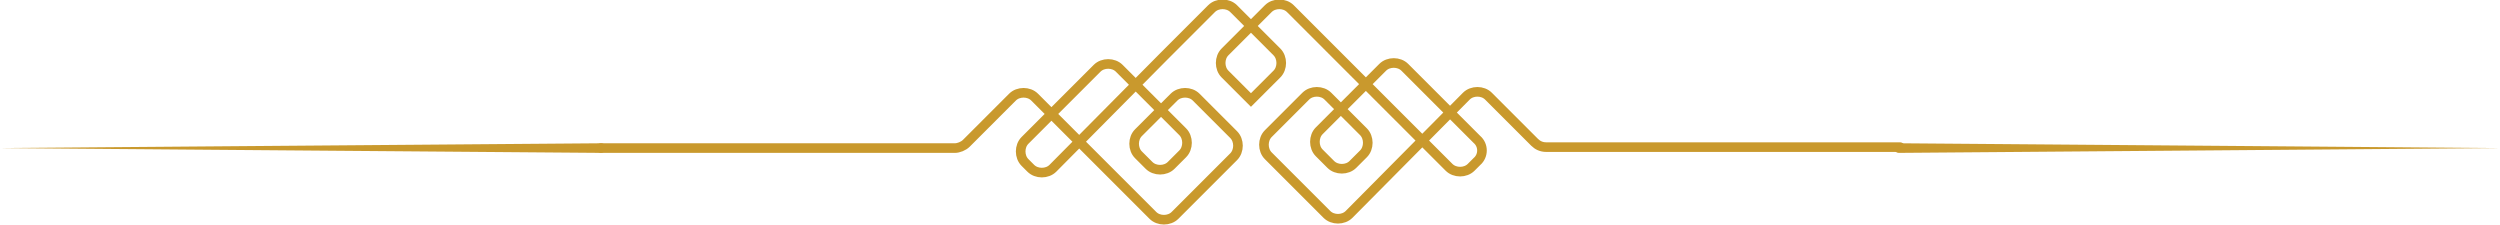
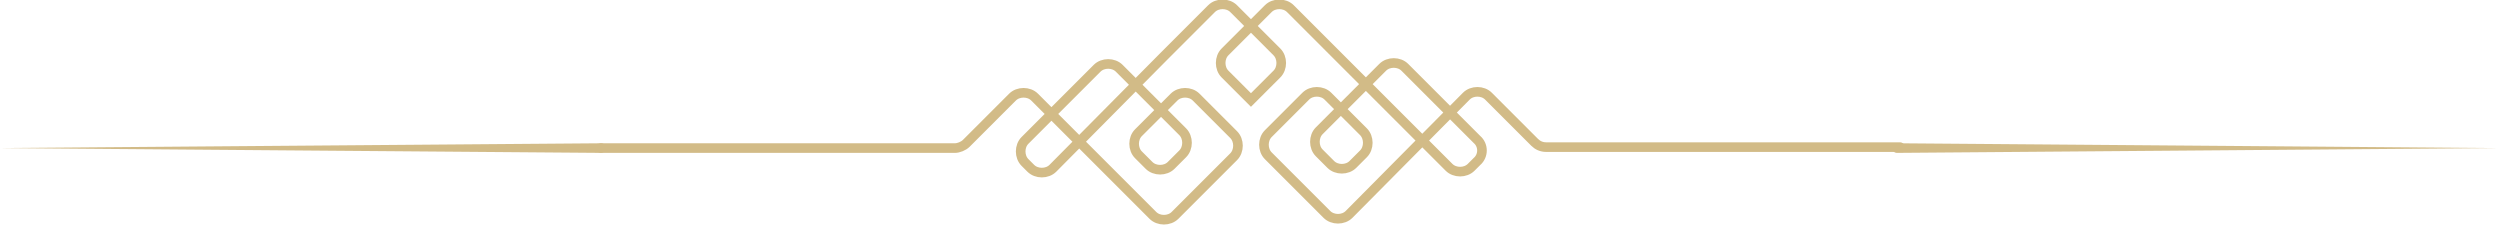
- <svg xmlns="http://www.w3.org/2000/svg" version="1.0" id="Layer_1" x="0px" y="0px" width="260px" height="23.3px" viewBox="0 0 260 23.3" enable-background="new 0 0 260 23.3" xml:space="preserve">
+ <svg xmlns="http://www.w3.org/2000/svg" version="1.1" id="Layer_1" x="0px" y="0px" viewBox="-349 269.7 260 23.3" style="enable-background:new -349 269.7 260 23.3;" xml:space="preserve">
+   <style type="text/css">
+ 	.st0{fill:#D2BB87;}
+ 	.st1{fill:none;stroke:#D2BB87;stroke-linecap:round;stroke-miterlimit:10;}
+ </style>
  <g id="decoration_4_1_">
    <g>
-       <path fill="#C9992D" d="M62.5,15.9L0,15.4l62.5-0.5c0.3,0,0.5,0.2,0.5,0.5C63,15.6,62.8,15.9,62.5,15.9L62.5,15.9z" />
+       <path class="st0" d="M-286.5,285.6l-62.5-0.5l62.5-0.5c0.3,0,0.5,0.2,0.5,0.5C-286,285.3-286.2,285.6-286.5,285.6L-286.5,285.6z" />
    </g>
    <g>
-       <path fill="#C9992D" d="M197.5,14.9l62.5,0.5l-62.5,0.5c-0.3,0-0.5-0.2-0.5-0.5S197.2,14.9,197.5,14.9L197.5,14.9z" />
+       <path class="st0" d="M-151.7,284.6l62.5,0.5l-62.5,0.5c-0.3,0-0.5-0.2-0.5-0.5C-152.2,284.8-152,284.6-151.7,284.6L-151.7,284.6z" />
    </g>
-     <path fill="none" stroke="#C9992D" stroke-linecap="round" stroke-miterlimit="10" d="M62.5,15.4h36.8c0.4,0,0.9-0.2,1.2-0.5   l4.8-4.8c0.6-0.6,1.7-0.6,2.3,0l12.3,12.3c0.6,0.6,1.7,0.6,2.3,0l6.1-6.1c0.6-0.6,0.6-1.7,0-2.3l-3.9-3.9c-0.6-0.6-1.7-0.6-2.3,0   l-3.7,3.7c-0.6,0.6-0.6,1.7,0,2.3l1.1,1.1c0.6,0.6,1.7,0.6,2.3,0L123,16c0.6-0.6,0.6-1.7,0-2.3l-3.9-3.9l-2.7-2.7   c-0.6-0.6-1.7-0.6-2.3,0l-4.8,4.8l-2.7,2.7c-0.6,0.6-0.6,1.7,0,2.3l0.6,0.6c0.6,0.6,1.7,0.6,2.3,0L121,5.9l5-5   c0.6-0.6,1.7-0.6,2.3,0l4.5,4.5c0.6,0.6,0.6,1.7,0,2.3l-2.7,2.7l-2.7-2.7c-0.6-0.6-0.6-1.7,0-2.3l4.5-4.5c0.6-0.6,1.7-0.6,2.3,0   l5,5l11.5,11.5c0.6,0.6,1.7,0.6,2.3,0l0.6-0.6c0.7-0.6,0.7-1.7,0-2.3l-2.7-2.7l-4.8-4.8c-0.6-0.6-1.7-0.6-2.3,0l-2.7,2.7l-3.9,3.9   c-0.6,0.6-0.6,1.7,0,2.3l1.2,1.2c0.6,0.6,1.7,0.6,2.3,0l1.1-1.1c0.6-0.6,0.6-1.7,0-2.3l-3.7-3.7c-0.6-0.6-1.7-0.6-2.3,0l-3.9,3.9   c-0.6,0.6-0.6,1.7,0,2.3l6.1,6.1c0.6,0.6,1.7,0.6,2.3,0l12.2-12.3c0.6-0.6,1.7-0.6,2.3,0l4.8,4.8c0.3,0.3,0.7,0.5,1.2,0.5h36.8" />
+     <path class="st1" d="M-286.5,285.1h36.8c0.4,0,0.9-0.2,1.2-0.5l4.8-4.8c0.6-0.6,1.7-0.6,2.3,0l12.3,12.3c0.6,0.6,1.7,0.6,2.3,0   l6.1-6.1c0.6-0.6,0.6-1.7,0-2.3l-3.9-3.9c-0.6-0.6-1.7-0.6-2.3,0l-3.7,3.7c-0.6,0.6-0.6,1.7,0,2.3l1.1,1.1c0.6,0.6,1.7,0.6,2.3,0   l1.2-1.2c0.6-0.6,0.6-1.7,0-2.3l-3.9-3.9l-2.7-2.7c-0.6-0.6-1.7-0.6-2.3,0l-4.8,4.8l-2.7,2.7c-0.6,0.6-0.6,1.7,0,2.3l0.6,0.6   c0.6,0.6,1.7,0.6,2.3,0l11.5-11.6l5-5c0.6-0.6,1.7-0.6,2.3,0l4.5,4.5c0.6,0.6,0.6,1.7,0,2.3l-2.7,2.7l-2.7-2.7   c-0.6-0.6-0.6-1.7,0-2.3l4.5-4.5c0.6-0.6,1.7-0.6,2.3,0l5,5l11.5,11.5c0.6,0.6,1.7,0.6,2.3,0l0.6-0.6c0.7-0.6,0.7-1.7,0-2.3   l-2.7-2.7l-4.8-4.8c-0.6-0.6-1.7-0.6-2.3,0l-2.7,2.7l-3.9,3.9c-0.6,0.6-0.6,1.7,0,2.3l1.2,1.2c0.6,0.6,1.7,0.6,2.3,0l1.1-1.1   c0.6-0.6,0.6-1.7,0-2.3l-3.7-3.7c-0.6-0.6-1.7-0.6-2.3,0l-3.9,3.9c-0.6,0.6-0.6,1.7,0,2.3l6.1,6.1c0.6,0.6,1.7,0.6,2.3,0l12.2-12.3   c0.6-0.6,1.7-0.6,2.3,0l4.8,4.8c0.3,0.3,0.7,0.5,1.2,0.5h36.8" />
  </g>
</svg>
